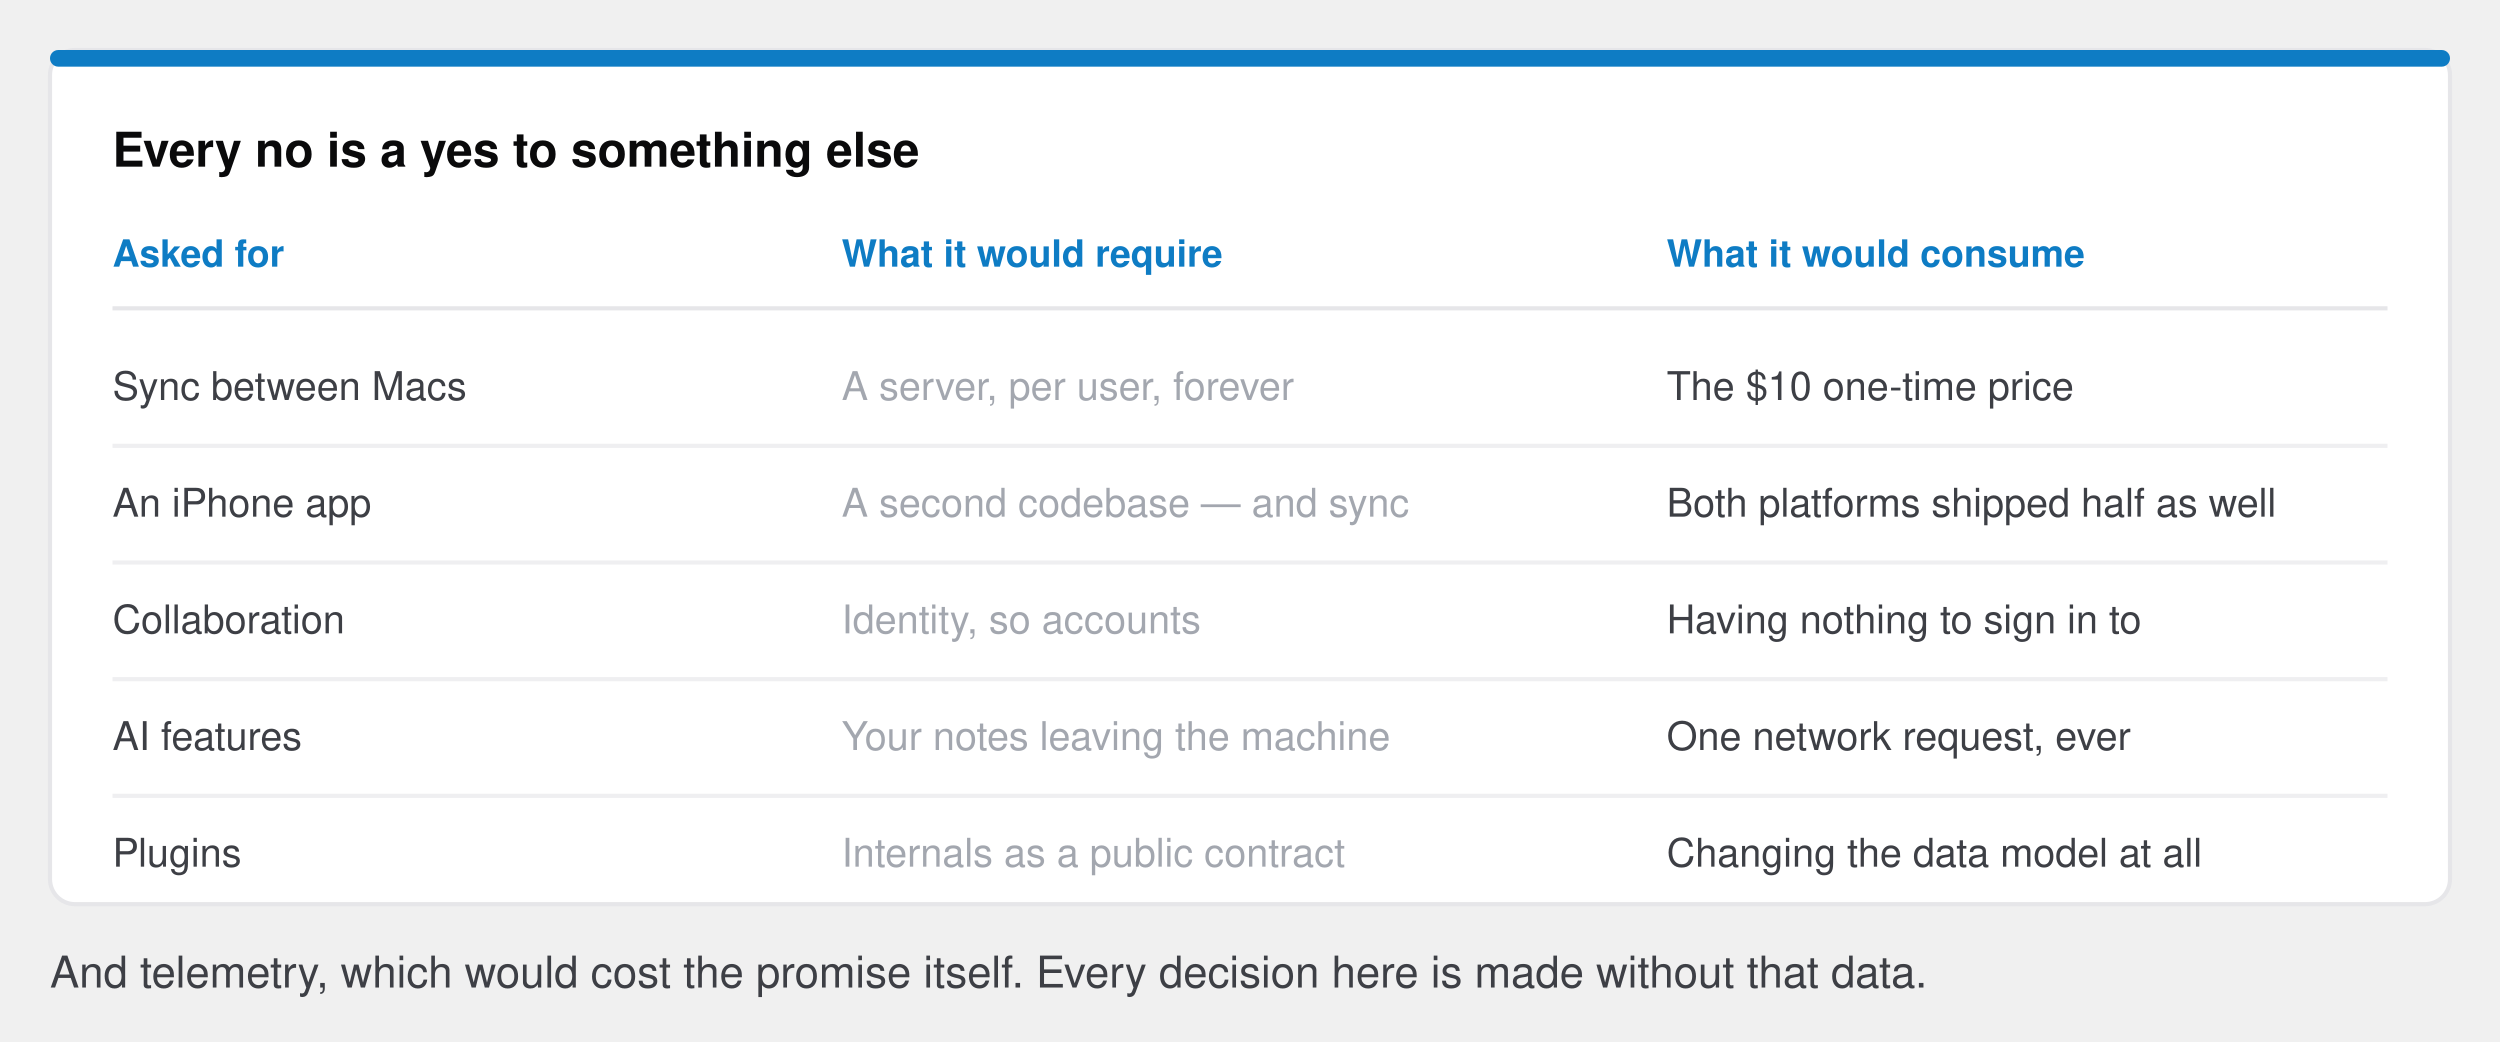
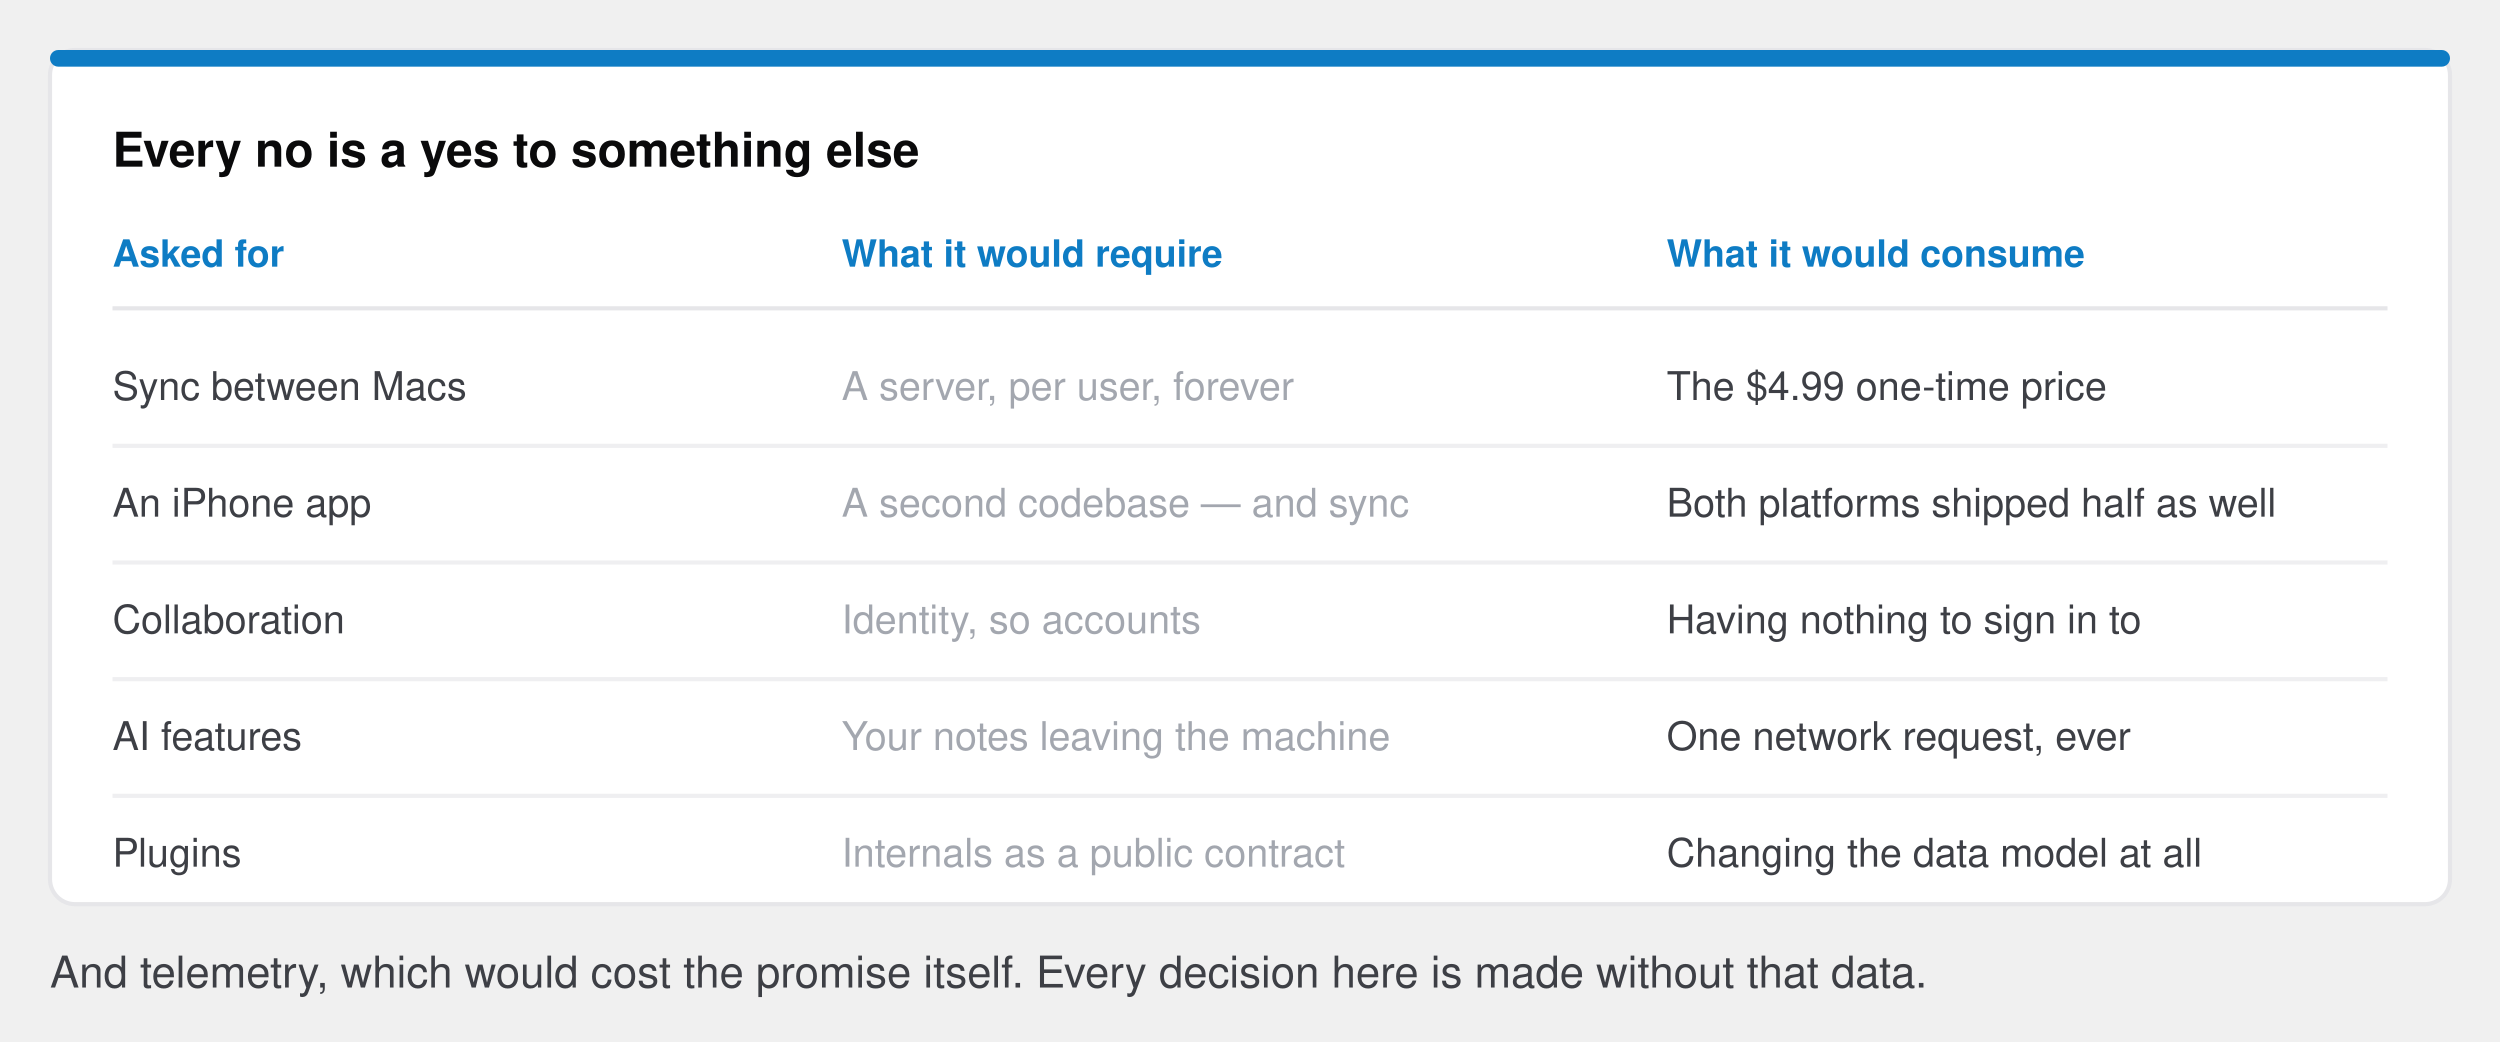
<svg xmlns="http://www.w3.org/2000/svg" viewBox="0 0 1200 500" width="1200" height="500" role="img" aria-labelledby="fn-title fn-desc">
  <style>
    text { font-family: -apple-system, BlinkMacSystemFont, "Segoe UI", Helvetica, Arial, sans-serif; }
    .h    { font-size: 23px; font-weight: 600; fill: #0a0a0b; }
    .col  { font-size: 18px; font-weight: 600; fill: #0e7cc4; }
    .item { font-size: 19px; fill: #3d3f45; }
    .gone { font-size: 19px; fill: #a3a7af; }
    .note { font-size: 18px; fill: #71757e; }
    .card { fill: #ffffff; stroke: #e6e6e9; stroke-width: 2; }
    .foot { font-size: 21px; fill: #3d3f45; }
  </style>
  <rect class="card" x="24" y="24" width="1152" height="410" rx="12" />
  <rect x="24" y="24" width="1152" height="8" rx="4" fill="#0e7cc4" />
  <text class="h" x="54" y="80">Every no is a yes to something else</text>
  <text class="col" x="54" y="128">Asked for</text>
  <text class="col" x="404" y="128">What it would require</text>
  <text class="col" x="800" y="128">What it would consume</text>
  <line x1="54" y1="148" x2="1146" y2="148" stroke="#e6e6e9" stroke-width="2" />
  <text class="item" x="54" y="192">Sync between Macs</text>
  <text class="gone" x="404" y="192">A server, per user, forever</text>
-   <text class="item" x="800" y="192">The $10 one-time price</text>
+   <text class="item" x="800" y="192">The $4.99 one-time price</text>
  <line x1="54" y1="214" x2="1146" y2="214" stroke="#efeff1" stroke-width="2" />
  <text class="item" x="54" y="248">An iPhone app</text>
  <text class="gone" x="404" y="248">A second codebase — and sync</text>
  <text class="item" x="800" y="248">Both platforms shipped half as well</text>
  <line x1="54" y1="270" x2="1146" y2="270" stroke="#efeff1" stroke-width="2" />
  <text class="item" x="54" y="304">Collaboration</text>
  <text class="gone" x="404" y="304">Identity, so accounts</text>
  <text class="item" x="800" y="304">Having nothing to sign in to</text>
  <line x1="54" y1="326" x2="1146" y2="326" stroke="#efeff1" stroke-width="2" />
  <text class="item" x="54" y="360">AI features</text>
  <text class="gone" x="404" y="360">Your notes leaving the machine</text>
  <text class="item" x="800" y="360">One network request, ever</text>
  <line x1="54" y1="382" x2="1146" y2="382" stroke="#efeff1" stroke-width="2" />
  <text class="item" x="54" y="416">Plugins</text>
  <text class="gone" x="404" y="416">Internals as a public contract</text>
  <text class="item" x="800" y="416">Changing the data model at all</text>
  <text class="foot" x="24" y="474">And telemetry, which would cost the promise itself. Every decision here is made without that data.</text>
</svg>
